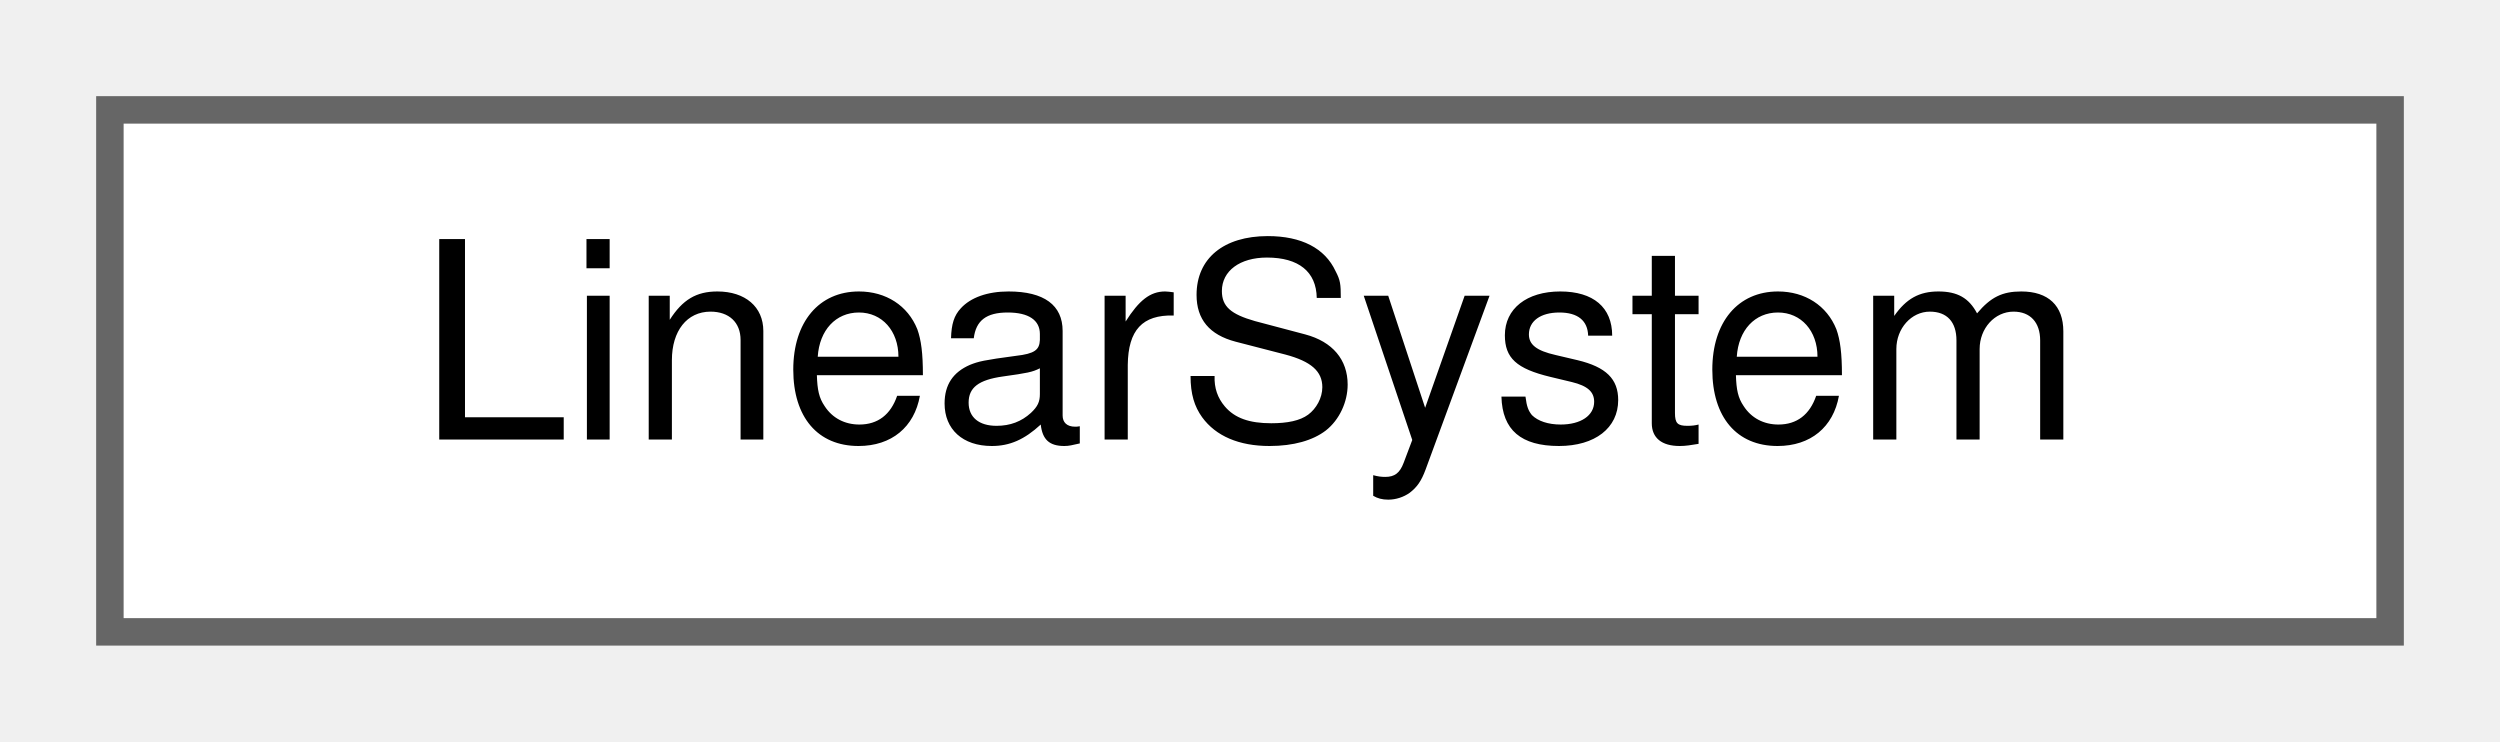
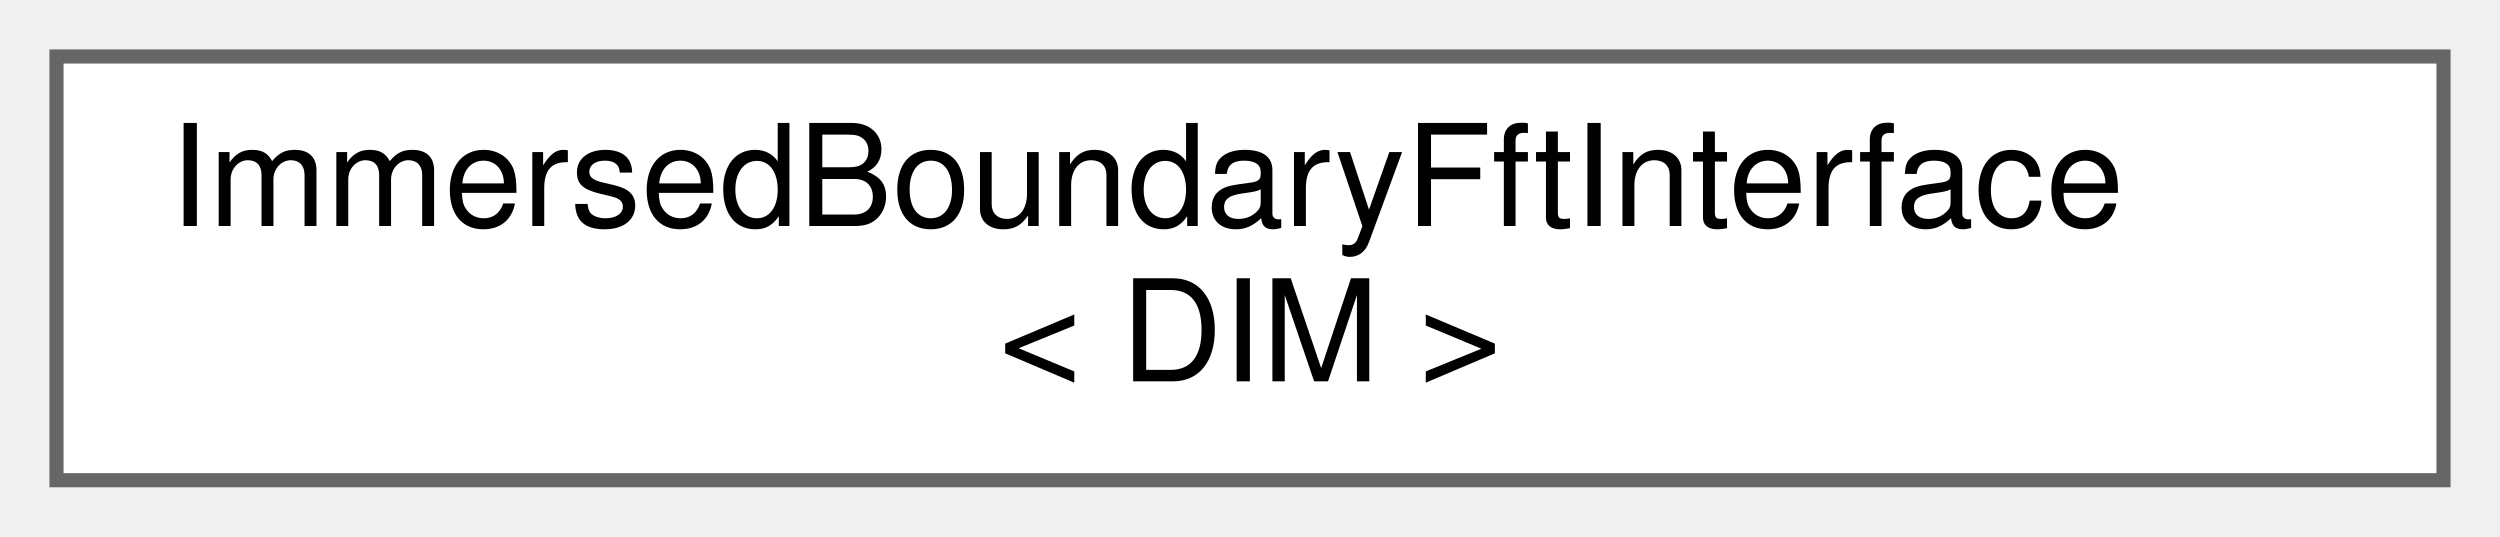
- <svg xmlns="http://www.w3.org/2000/svg" xmlns:xlink="http://www.w3.org/1999/xlink" width="91pt" height="27pt" viewBox="0.00 0.00 91.00 27.00">
-   <g id="graph0" class="graph" transform="scale(1 1) rotate(0) translate(4 23)">
+ <svg xmlns="http://www.w3.org/2000/svg" xmlns:xlink="http://www.w3.org/1999/xlink" width="177pt" height="38pt" viewBox="0.00 0.00 177.00 38.00">
+   <g id="graph0" class="graph" transform="scale(1 1) rotate(0) translate(4 34)">
    <g id="Node000000" class="node">
      <g id="a_Node000000">
-         <a xlink:href="classLinearSystem.html" target="_top" xlink:title=" ">
-           <polygon fill="white" stroke="#666666" points="83,-19 0,-19 0,0 83,0 83,-19" />
-           <text text-anchor="middle" x="41.5" y="-7" font-family="Helvetica,sans-Serif" font-size="10.00">LinearSystem</text>
+         <a xlink:href="classImmersedBoundaryFftInterface.html" target="_top" xlink:title=" ">
+           <polygon fill="white" stroke="#666666" points="169,-30 0,-30 0,0 169,0 169,-30" />
+           <text text-anchor="start" x="8" y="-18" font-family="Helvetica,sans-Serif" font-size="10.00">ImmersedBoundaryFftInterface</text>
+           <text text-anchor="middle" x="84.5" y="-7" font-family="Helvetica,sans-Serif" font-size="10.00">&lt; DIM &gt;</text>
        </a>
      </g>
    </g>
  </g>
</svg>
